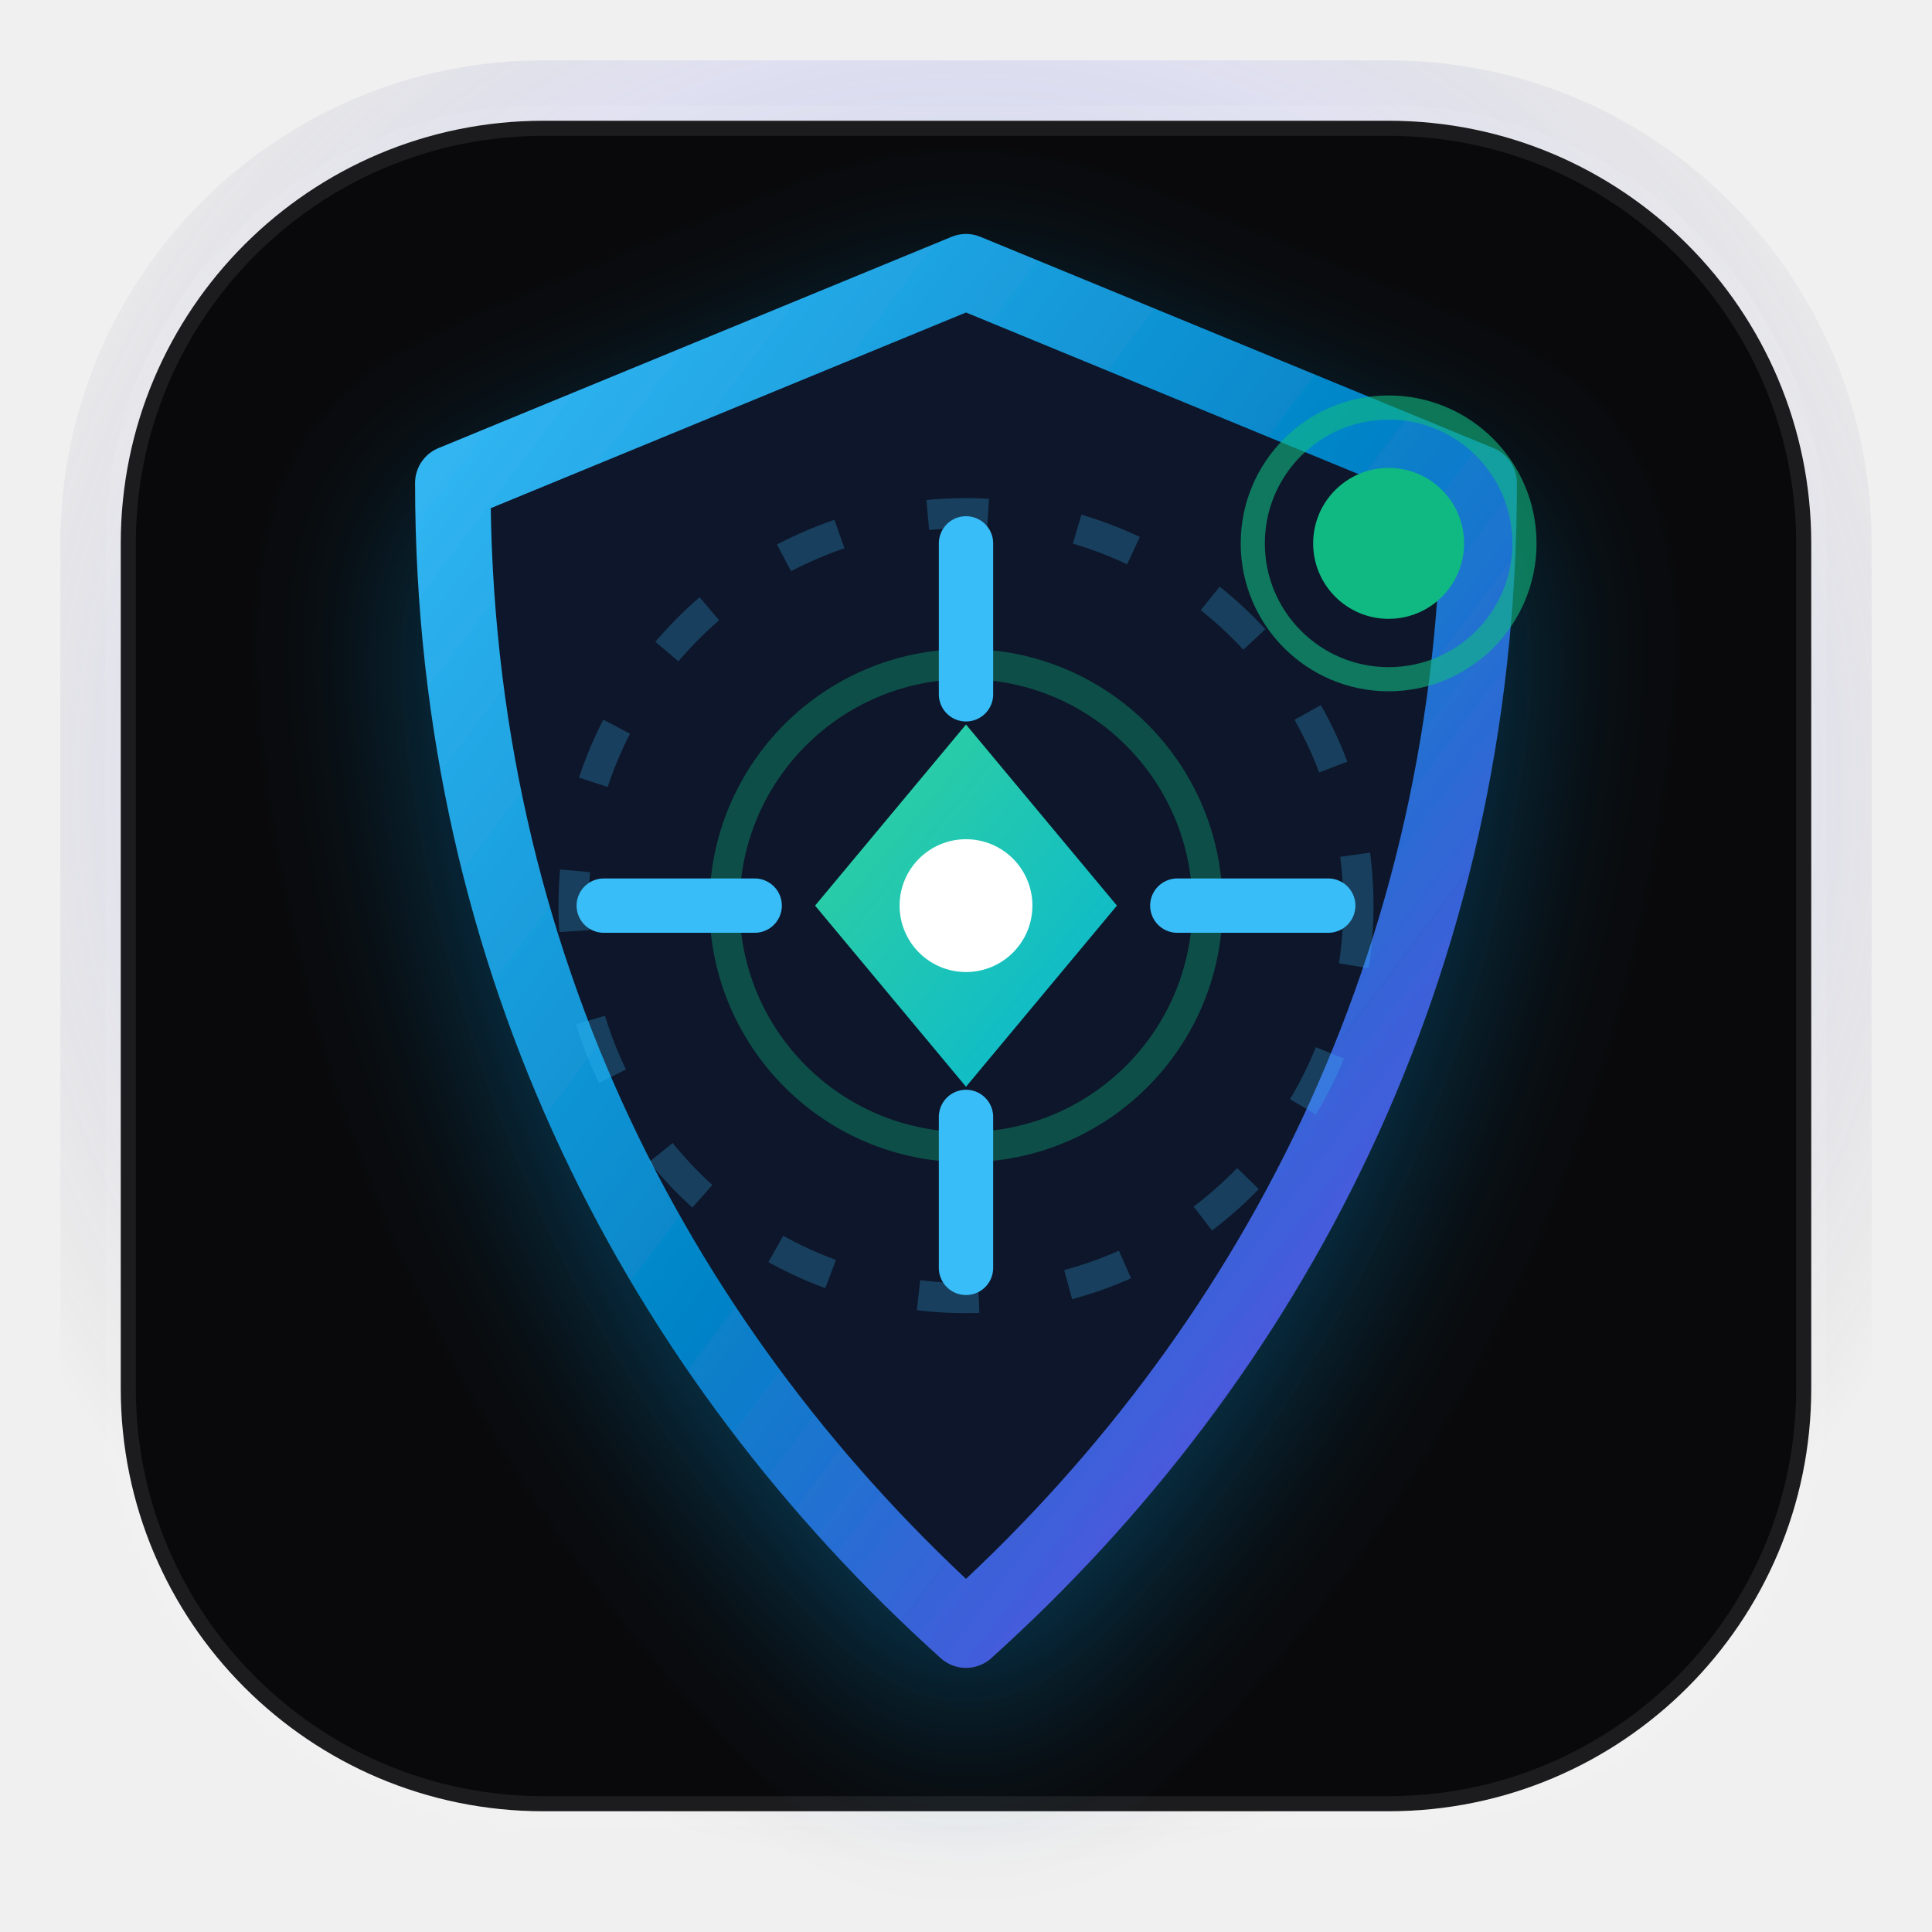
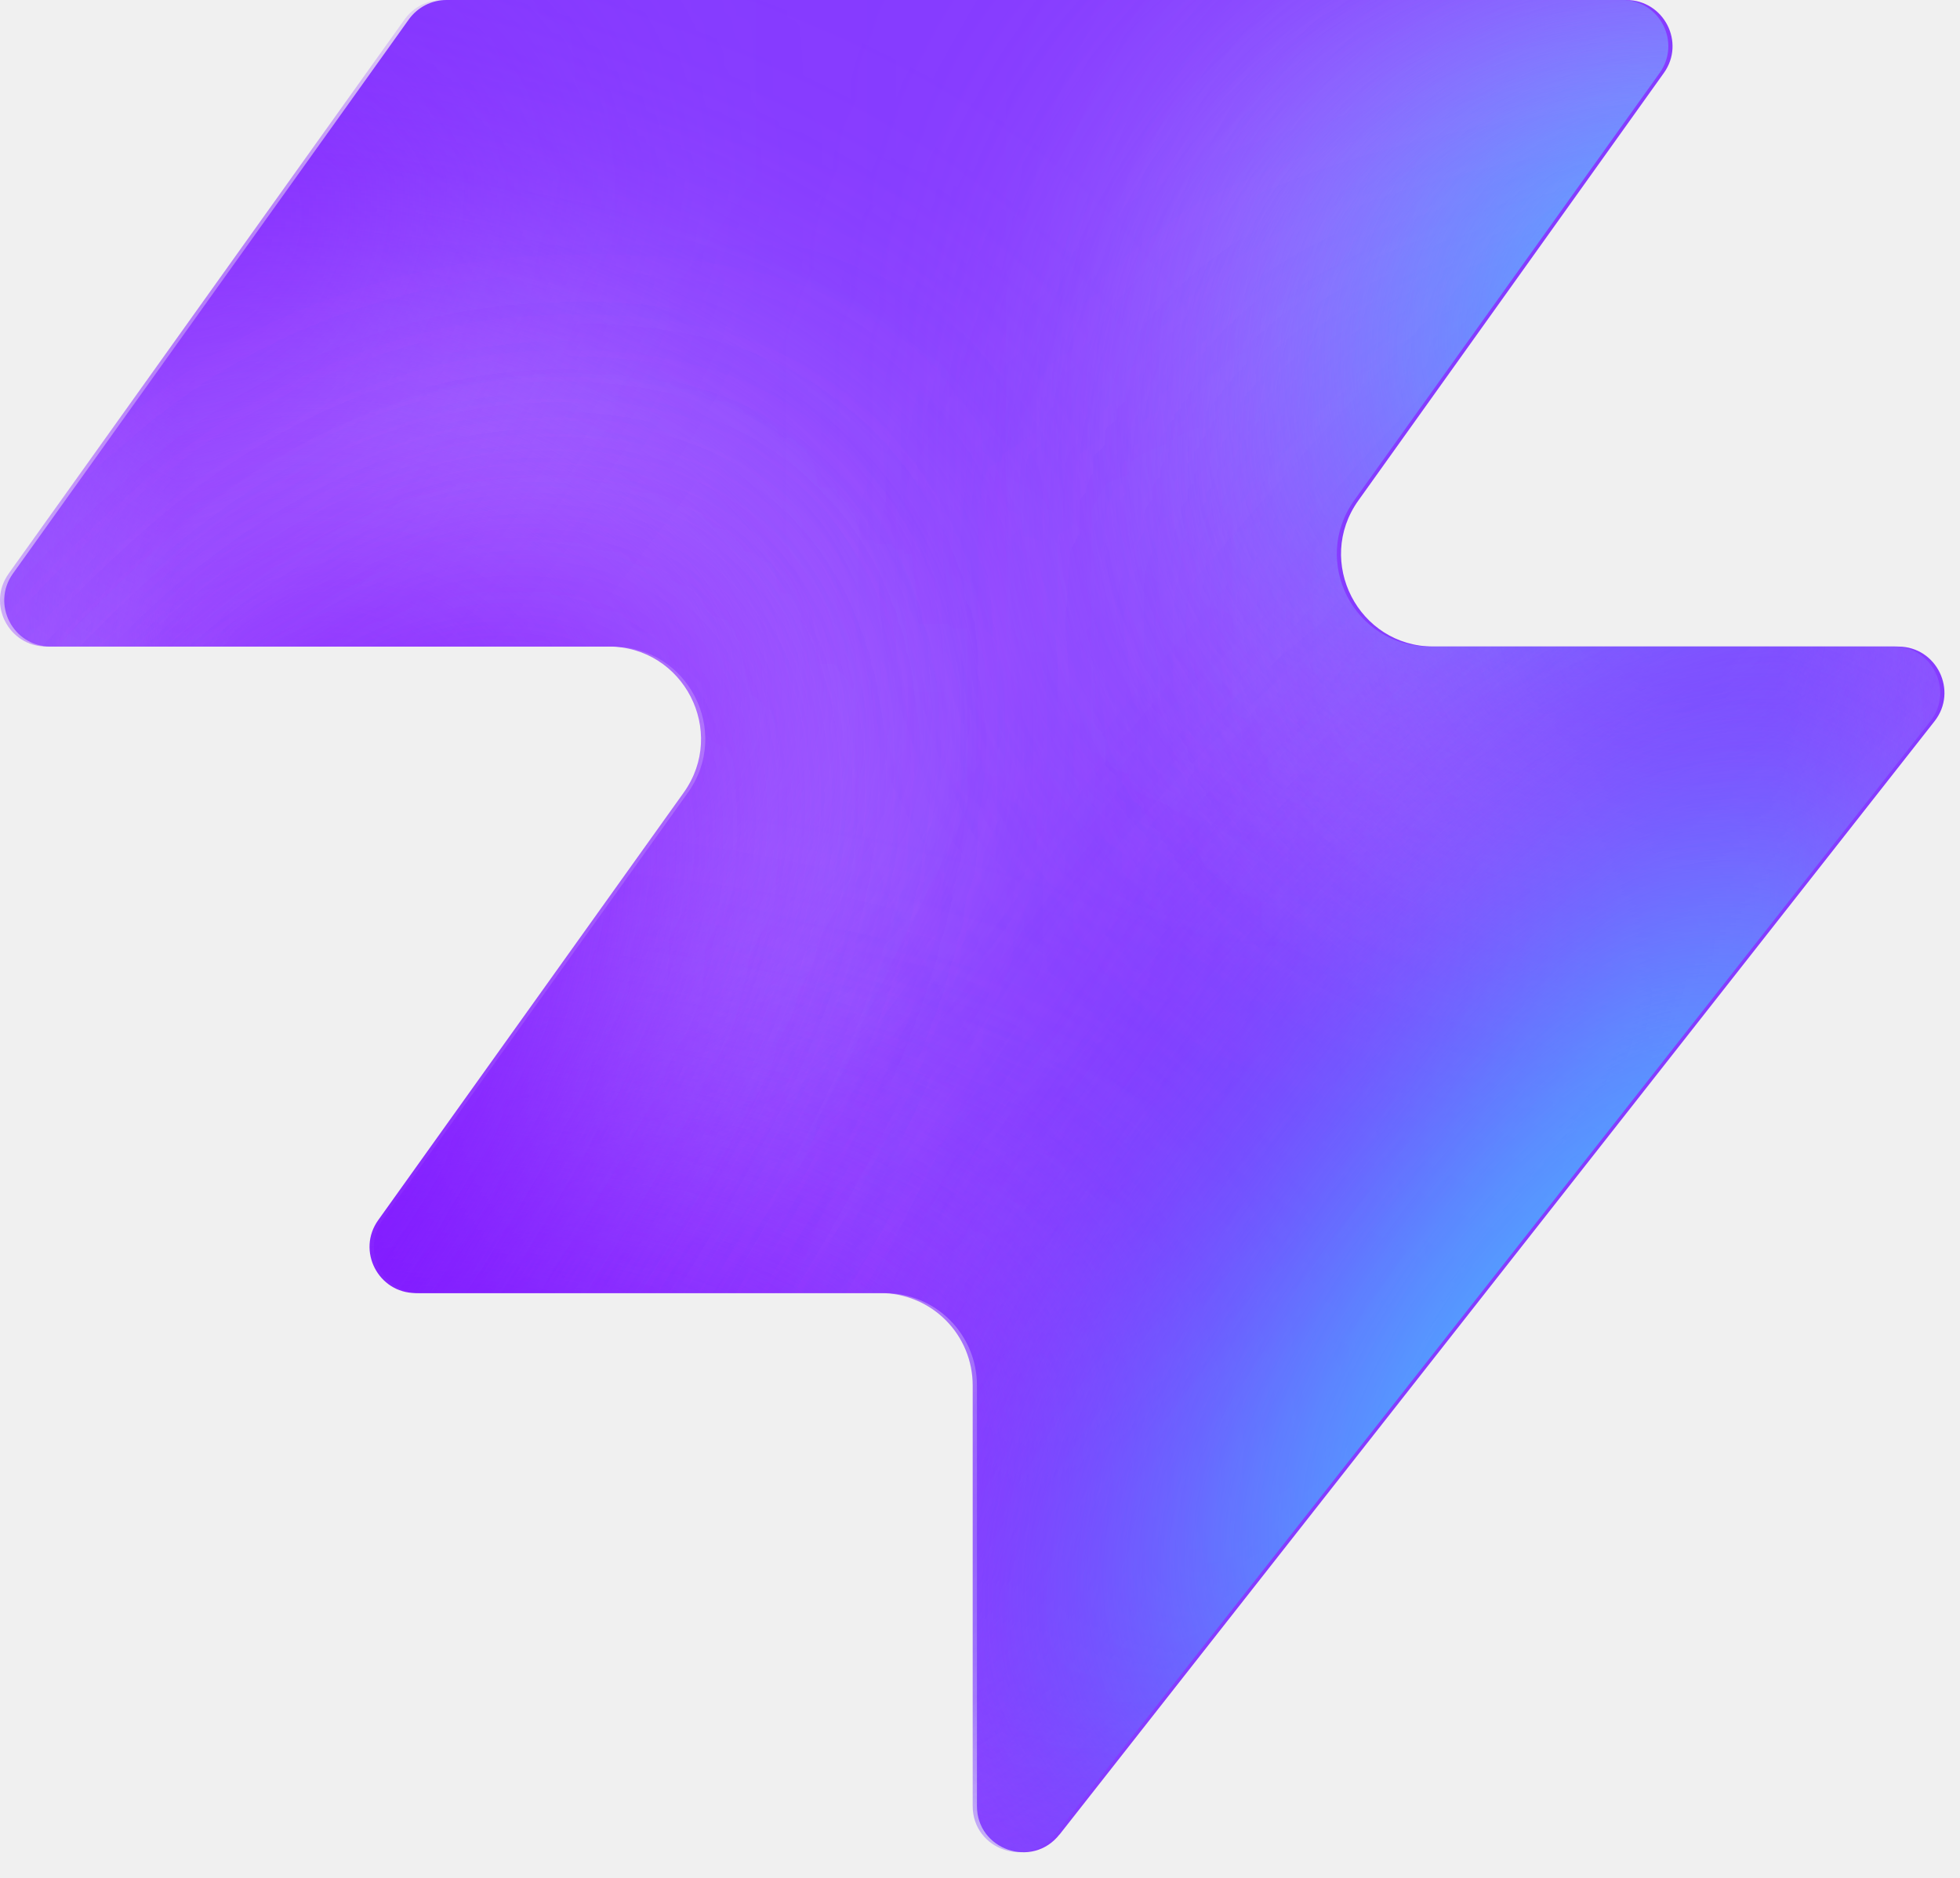
- <svg xmlns="http://www.w3.org/2000/svg" viewBox="0 0 64 64" width="64" height="64" fill="none">
+ <svg xmlns="http://www.w3.org/2000/svg" width="48" height="46" fill="none" viewBox="0 0 48 46">
+   <path fill="#863bff" d="M25.946 44.938c-.664.845-2.021.375-2.021-.698V33.937a2.26 2.26 0 0 0-2.262-2.262H10.287c-.92 0-1.456-1.04-.92-1.788l7.48-10.471c1.07-1.497 0-3.578-1.842-3.578H1.237c-.92 0-1.456-1.04-.92-1.788L10.013.474c.214-.297.556-.474.92-.474h28.894c.92 0 1.456 1.04.92 1.788l-7.48 10.471c-1.07 1.498 0 3.579 1.842 3.579h11.377c.943 0 1.473 1.088.89 1.83L25.947 44.94z" style="fill:#863bff;fill:color(display-p3 .525 .23 1);fill-opacity:1" />
+   <mask id="a" width="48" height="46" x="0" y="0" maskUnits="userSpaceOnUse" style="mask-type:alpha">
+     <path fill="#000" d="M25.842 44.938c-.664.844-2.021.375-2.021-.698V33.937a2.26 2.26 0 0 0-2.262-2.262H10.183c-.92 0-1.456-1.04-.92-1.788l7.48-10.471c1.07-1.498 0-3.579-1.842-3.579H1.133c-.92 0-1.456-1.04-.92-1.787L9.91.473c.214-.297.556-.474.92-.474h28.894c.92 0 1.456 1.04.92 1.788l-7.48 10.471c-1.07 1.498 0 3.578 1.842 3.578h11.377c.943 0 1.473 1.088.89 1.832L25.843 44.94z" style="fill:#000;fill-opacity:1" />
+   </mask>
+   <g mask="url(#a)">
+     <g filter="url(#b)">
+       <ellipse cx="5.508" cy="14.704" fill="#ede6ff" rx="5.508" ry="14.704" style="fill:#ede6ff;fill:color(display-p3 .927 .903 1);fill-opacity:1" transform="matrix(.00324 1 1 -.00324 -4.47 31.516)" />
+     </g>
+     <g filter="url(#c)">
+       <ellipse cx="10.399" cy="29.851" fill="#ede6ff" rx="10.399" ry="29.851" style="fill:#ede6ff;fill:color(display-p3 .927 .903 1);fill-opacity:1" transform="matrix(.00324 1 1 -.00324 -39.328 7.883)" />
+     </g>
+     <g filter="url(#d)">
+       <ellipse cx="5.508" cy="30.487" fill="#7e14ff" rx="5.508" ry="30.487" style="fill:#7e14ff;fill:color(display-p3 .492 .077 1);fill-opacity:1" transform="rotate(89.814 -25.913 -14.639)scale(1 -1)" />
+     </g>
+     <g filter="url(#e)">
+       <ellipse cx="5.508" cy="30.599" fill="#7e14ff" rx="5.508" ry="30.599" style="fill:#7e14ff;fill:color(display-p3 .492 .077 1);fill-opacity:1" transform="rotate(89.814 -32.644 -3.334)scale(1 -1)" />
+     </g>
+     <g filter="url(#f)">
+       <ellipse cx="5.508" cy="30.599" fill="#7e14ff" rx="5.508" ry="30.599" style="fill:#7e14ff;fill:color(display-p3 .492 .077 1);fill-opacity:1" transform="matrix(.00324 1 1 -.00324 -34.34 30.47)" />
+     </g>
+     <g filter="url(#g)">
+       <ellipse cx="14.072" cy="22.078" fill="#ede6ff" rx="14.072" ry="22.078" style="fill:#ede6ff;fill:color(display-p3 .927 .903 1);fill-opacity:1" transform="rotate(93.35 24.506 48.493)scale(-1 1)" />
+     </g>
+     <g filter="url(#h)">
+       <ellipse cx="3.47" cy="21.501" fill="#7e14ff" rx="3.47" ry="21.501" style="fill:#7e14ff;fill:color(display-p3 .492 .077 1);fill-opacity:1" transform="rotate(89.009 28.708 47.59)scale(-1 1)" />
+     </g>
+     <g filter="url(#i)">
+       <ellipse cx="3.47" cy="21.501" fill="#7e14ff" rx="3.47" ry="21.501" style="fill:#7e14ff;fill:color(display-p3 .492 .077 1);fill-opacity:1" transform="rotate(89.009 28.708 47.59)scale(-1 1)" />
+     </g>
+     <g filter="url(#j)">
+       <ellipse cx=".387" cy="8.972" fill="#7e14ff" rx="4.407" ry="29.108" style="fill:#7e14ff;fill:color(display-p3 .492 .077 1);fill-opacity:1" transform="rotate(39.51 .387 8.972)" />
+     </g>
+     <g filter="url(#k)">
+       <ellipse cx="47.523" cy="-6.092" fill="#7e14ff" rx="4.407" ry="29.108" style="fill:#7e14ff;fill:color(display-p3 .492 .077 1);fill-opacity:1" transform="rotate(37.892 47.523 -6.092)" />
+     </g>
+     <g filter="url(#l)">
+       <ellipse cx="41.412" cy="6.333" fill="#47bfff" rx="5.971" ry="9.665" style="fill:#47bfff;fill:color(display-p3 .28 .748 1);fill-opacity:1" transform="rotate(37.892 41.412 6.333)" />
+     </g>
+     <g filter="url(#m)">
+       <ellipse cx="-1.879" cy="38.332" fill="#7e14ff" rx="4.407" ry="29.108" style="fill:#7e14ff;fill:color(display-p3 .492 .077 1);fill-opacity:1" transform="rotate(37.892 -1.88 38.332)" />
+     </g>
+     <g filter="url(#n)">
+       <ellipse cx="-1.879" cy="38.332" fill="#7e14ff" rx="4.407" ry="29.108" style="fill:#7e14ff;fill:color(display-p3 .492 .077 1);fill-opacity:1" transform="rotate(37.892 -1.88 38.332)" />
+     </g>
+     <g filter="url(#o)">
+       <ellipse cx="35.651" cy="29.907" fill="#7e14ff" rx="4.407" ry="29.108" style="fill:#7e14ff;fill:color(display-p3 .492 .077 1);fill-opacity:1" transform="rotate(37.892 35.651 29.907)" />
+     </g>
+     <g filter="url(#p)">
+       <ellipse cx="38.418" cy="32.4" fill="#47bfff" rx="5.971" ry="15.297" style="fill:#47bfff;fill:color(display-p3 .28 .748 1);fill-opacity:1" transform="rotate(37.892 38.418 32.4)" />
+     </g>
+   </g>
  <defs>
-     <radialGradient id="syghtGlow" cx="50%" cy="40%" r="60%">
-       <stop offset="0%" stop-color="#0284c7" stop-opacity="0.35" />
-       <stop offset="70%" stop-color="#6366f1" stop-opacity="0.12" />
-       <stop offset="100%" stop-color="#09090b" stop-opacity="0" />
-     </radialGradient>
-     <linearGradient id="shieldGrad" x1="0%" y1="0%" x2="100%" y2="100%">
-       <stop offset="0%" stop-color="#38bdf8" />
-       <stop offset="50%" stop-color="#0284c7" />
-       <stop offset="100%" stop-color="#7c3aed" />
-     </linearGradient>
-     <linearGradient id="radarGrad" x1="0%" y1="0%" x2="100%" y2="100%">
-       <stop offset="0%" stop-color="#10b981" />
-       <stop offset="100%" stop-color="#0284c7" />
-     </linearGradient>
-     <linearGradient id="coreGrad" x1="0%" y1="0%" x2="100%" y2="100%">
-       <stop offset="0%" stop-color="#34d399" />
-       <stop offset="100%" stop-color="#06b6d4" />
-     </linearGradient>
-     <filter id="shadowFilter" x="-20%" y="-20%" width="140%" height="140%">
-       <feDropShadow dx="0" dy="2" stdDeviation="3" flood-color="#0284c7" flood-opacity="0.4" />
+     <filter id="b" width="60.045" height="41.654" x="-19.77" y="16.149" color-interpolation-filters="sRGB" filterUnits="userSpaceOnUse">
+       <feFlood flood-opacity="0" result="BackgroundImageFix" />
+       <feBlend in="SourceGraphic" in2="BackgroundImageFix" result="shape" />
+       <feGaussianBlur result="effect1_foregroundBlur_2002_17158" stdDeviation="7.659" />
+     </filter>
+     <filter id="c" width="90.34" height="51.437" x="-54.613" y="-7.533" color-interpolation-filters="sRGB" filterUnits="userSpaceOnUse">
+       <feFlood flood-opacity="0" result="BackgroundImageFix" />
+       <feBlend in="SourceGraphic" in2="BackgroundImageFix" result="shape" />
+       <feGaussianBlur result="effect1_foregroundBlur_2002_17158" stdDeviation="7.659" />
+     </filter>
+     <filter id="d" width="79.355" height="29.4" x="-49.64" y="2.03" color-interpolation-filters="sRGB" filterUnits="userSpaceOnUse">
+       <feFlood flood-opacity="0" result="BackgroundImageFix" />
+       <feBlend in="SourceGraphic" in2="BackgroundImageFix" result="shape" />
+       <feGaussianBlur result="effect1_foregroundBlur_2002_17158" stdDeviation="4.596" />
+     </filter>
+     <filter id="e" width="79.579" height="29.4" x="-45.045" y="20.029" color-interpolation-filters="sRGB" filterUnits="userSpaceOnUse">
+       <feFlood flood-opacity="0" result="BackgroundImageFix" />
+       <feBlend in="SourceGraphic" in2="BackgroundImageFix" result="shape" />
+       <feGaussianBlur result="effect1_foregroundBlur_2002_17158" stdDeviation="4.596" />
+     </filter>
+     <filter id="f" width="79.579" height="29.4" x="-43.513" y="21.178" color-interpolation-filters="sRGB" filterUnits="userSpaceOnUse">
+       <feFlood flood-opacity="0" result="BackgroundImageFix" />
+       <feBlend in="SourceGraphic" in2="BackgroundImageFix" result="shape" />
+       <feGaussianBlur result="effect1_foregroundBlur_2002_17158" stdDeviation="4.596" />
+     </filter>
+     <filter id="g" width="74.749" height="58.852" x="15.756" y="-17.901" color-interpolation-filters="sRGB" filterUnits="userSpaceOnUse">
+       <feFlood flood-opacity="0" result="BackgroundImageFix" />
+       <feBlend in="SourceGraphic" in2="BackgroundImageFix" result="shape" />
+       <feGaussianBlur result="effect1_foregroundBlur_2002_17158" stdDeviation="7.659" />
+     </filter>
+     <filter id="h" width="61.377" height="25.362" x="23.548" y="2.284" color-interpolation-filters="sRGB" filterUnits="userSpaceOnUse">
+       <feFlood flood-opacity="0" result="BackgroundImageFix" />
+       <feBlend in="SourceGraphic" in2="BackgroundImageFix" result="shape" />
+       <feGaussianBlur result="effect1_foregroundBlur_2002_17158" stdDeviation="4.596" />
+     </filter>
+     <filter id="i" width="61.377" height="25.362" x="23.548" y="2.284" color-interpolation-filters="sRGB" filterUnits="userSpaceOnUse">
+       <feFlood flood-opacity="0" result="BackgroundImageFix" />
+       <feBlend in="SourceGraphic" in2="BackgroundImageFix" result="shape" />
+       <feGaussianBlur result="effect1_foregroundBlur_2002_17158" stdDeviation="4.596" />
+     </filter>
+     <filter id="j" width="56.045" height="63.649" x="-27.636" y="-22.853" color-interpolation-filters="sRGB" filterUnits="userSpaceOnUse">
+       <feFlood flood-opacity="0" result="BackgroundImageFix" />
+       <feBlend in="SourceGraphic" in2="BackgroundImageFix" result="shape" />
+       <feGaussianBlur result="effect1_foregroundBlur_2002_17158" stdDeviation="4.596" />
+     </filter>
+     <filter id="k" width="54.814" height="64.646" x="20.116" y="-38.415" color-interpolation-filters="sRGB" filterUnits="userSpaceOnUse">
+       <feFlood flood-opacity="0" result="BackgroundImageFix" />
+       <feBlend in="SourceGraphic" in2="BackgroundImageFix" result="shape" />
+       <feGaussianBlur result="effect1_foregroundBlur_2002_17158" stdDeviation="4.596" />
+     </filter>
+     <filter id="l" width="33.541" height="35.313" x="24.641" y="-11.323" color-interpolation-filters="sRGB" filterUnits="userSpaceOnUse">
+       <feFlood flood-opacity="0" result="BackgroundImageFix" />
+       <feBlend in="SourceGraphic" in2="BackgroundImageFix" result="shape" />
+       <feGaussianBlur result="effect1_foregroundBlur_2002_17158" stdDeviation="4.596" />
+     </filter>
+     <filter id="m" width="54.814" height="64.646" x="-29.286" y="6.009" color-interpolation-filters="sRGB" filterUnits="userSpaceOnUse">
+       <feFlood flood-opacity="0" result="BackgroundImageFix" />
+       <feBlend in="SourceGraphic" in2="BackgroundImageFix" result="shape" />
+       <feGaussianBlur result="effect1_foregroundBlur_2002_17158" stdDeviation="4.596" />
+     </filter>
+     <filter id="n" width="54.814" height="64.646" x="-29.286" y="6.009" color-interpolation-filters="sRGB" filterUnits="userSpaceOnUse">
+       <feFlood flood-opacity="0" result="BackgroundImageFix" />
+       <feBlend in="SourceGraphic" in2="BackgroundImageFix" result="shape" />
+       <feGaussianBlur result="effect1_foregroundBlur_2002_17158" stdDeviation="4.596" />
+     </filter>
+     <filter id="o" width="54.814" height="64.646" x="8.244" y="-2.416" color-interpolation-filters="sRGB" filterUnits="userSpaceOnUse">
+       <feFlood flood-opacity="0" result="BackgroundImageFix" />
+       <feBlend in="SourceGraphic" in2="BackgroundImageFix" result="shape" />
+       <feGaussianBlur result="effect1_foregroundBlur_2002_17158" stdDeviation="4.596" />
+     </filter>
+     <filter id="p" width="39.409" height="43.623" x="18.713" y="10.588" color-interpolation-filters="sRGB" filterUnits="userSpaceOnUse">
+       <feFlood flood-opacity="0" result="BackgroundImageFix" />
+       <feBlend in="SourceGraphic" in2="BackgroundImageFix" result="shape" />
+       <feGaussianBlur result="effect1_foregroundBlur_2002_17158" stdDeviation="4.596" />
    </filter>
  </defs>
-   <rect x="2" y="2" width="60" height="60" rx="16" fill="url(#syghtGlow)" />
-   <rect x="4" y="4" width="56" height="56" rx="14" fill="#09090b" stroke="rgba(255,255,255,0.08)" stroke-width="1" />
-   <path d="M32 9 L49 16 C49 32 42 45 32 54 C22 45 15 32 15 16 Z" fill="#0f172a" stroke="url(#shieldGrad)" stroke-width="2.5" stroke-linejoin="round" filter="url(#shadowFilter)" />
-   <circle cx="32" cy="30" r="13" stroke="rgba(56, 189, 248, 0.25)" stroke-width="1" stroke-dasharray="2 3" />
-   <circle cx="32" cy="30" r="8" stroke="rgba(16, 185, 129, 0.35)" stroke-width="1" />
-   <line x1="32" y1="18" x2="32" y2="23" stroke="#38bdf8" stroke-width="1.8" stroke-linecap="round" />
-   <line x1="32" y1="37" x2="32" y2="42" stroke="#38bdf8" stroke-width="1.8" stroke-linecap="round" />
-   <line x1="20" y1="30" x2="25" y2="30" stroke="#38bdf8" stroke-width="1.8" stroke-linecap="round" />
-   <line x1="39" y1="30" x2="44" y2="30" stroke="#38bdf8" stroke-width="1.8" stroke-linecap="round" />
-   <polygon points="32,24 37,30 32,36 27,30" fill="url(#coreGrad)" />
-   <circle cx="32" cy="30" r="2.2" fill="#ffffff" />
-   <circle cx="46" cy="18" r="2.5" fill="#10b981" />
-   <circle cx="46" cy="18" r="4.5" fill="none" stroke="#10b981" stroke-width="0.8" opacity="0.6" />
</svg>
